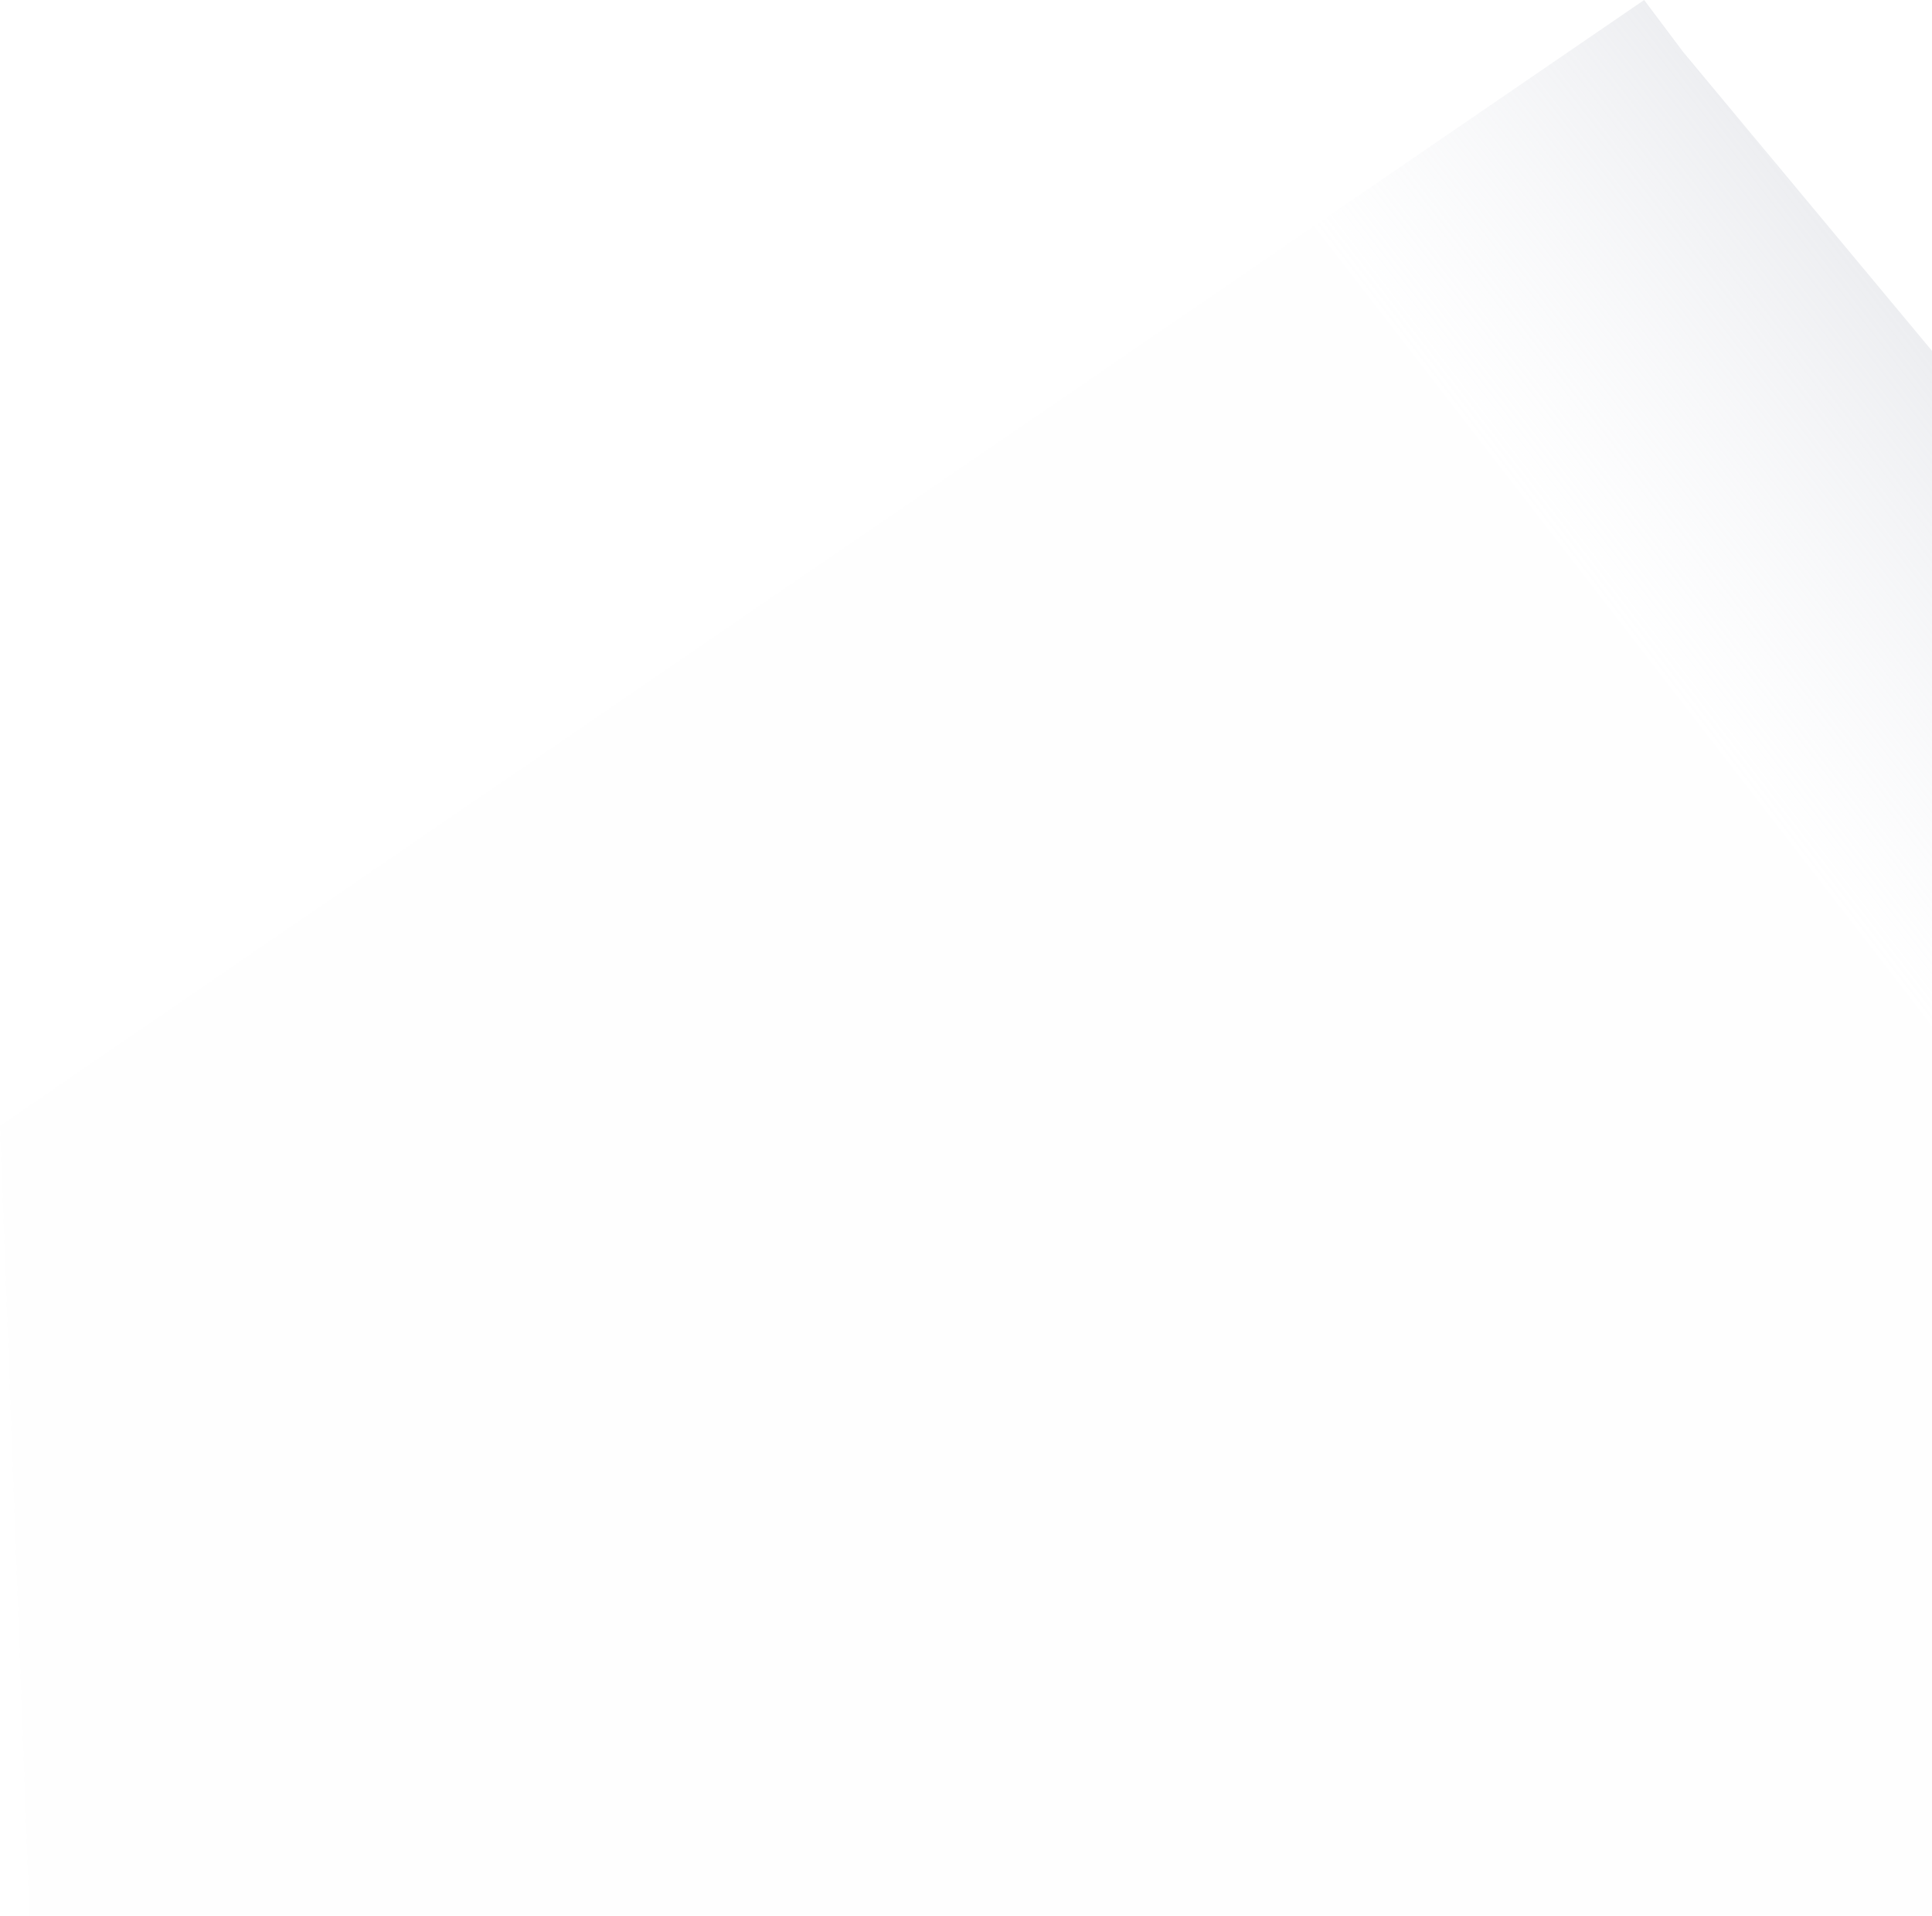
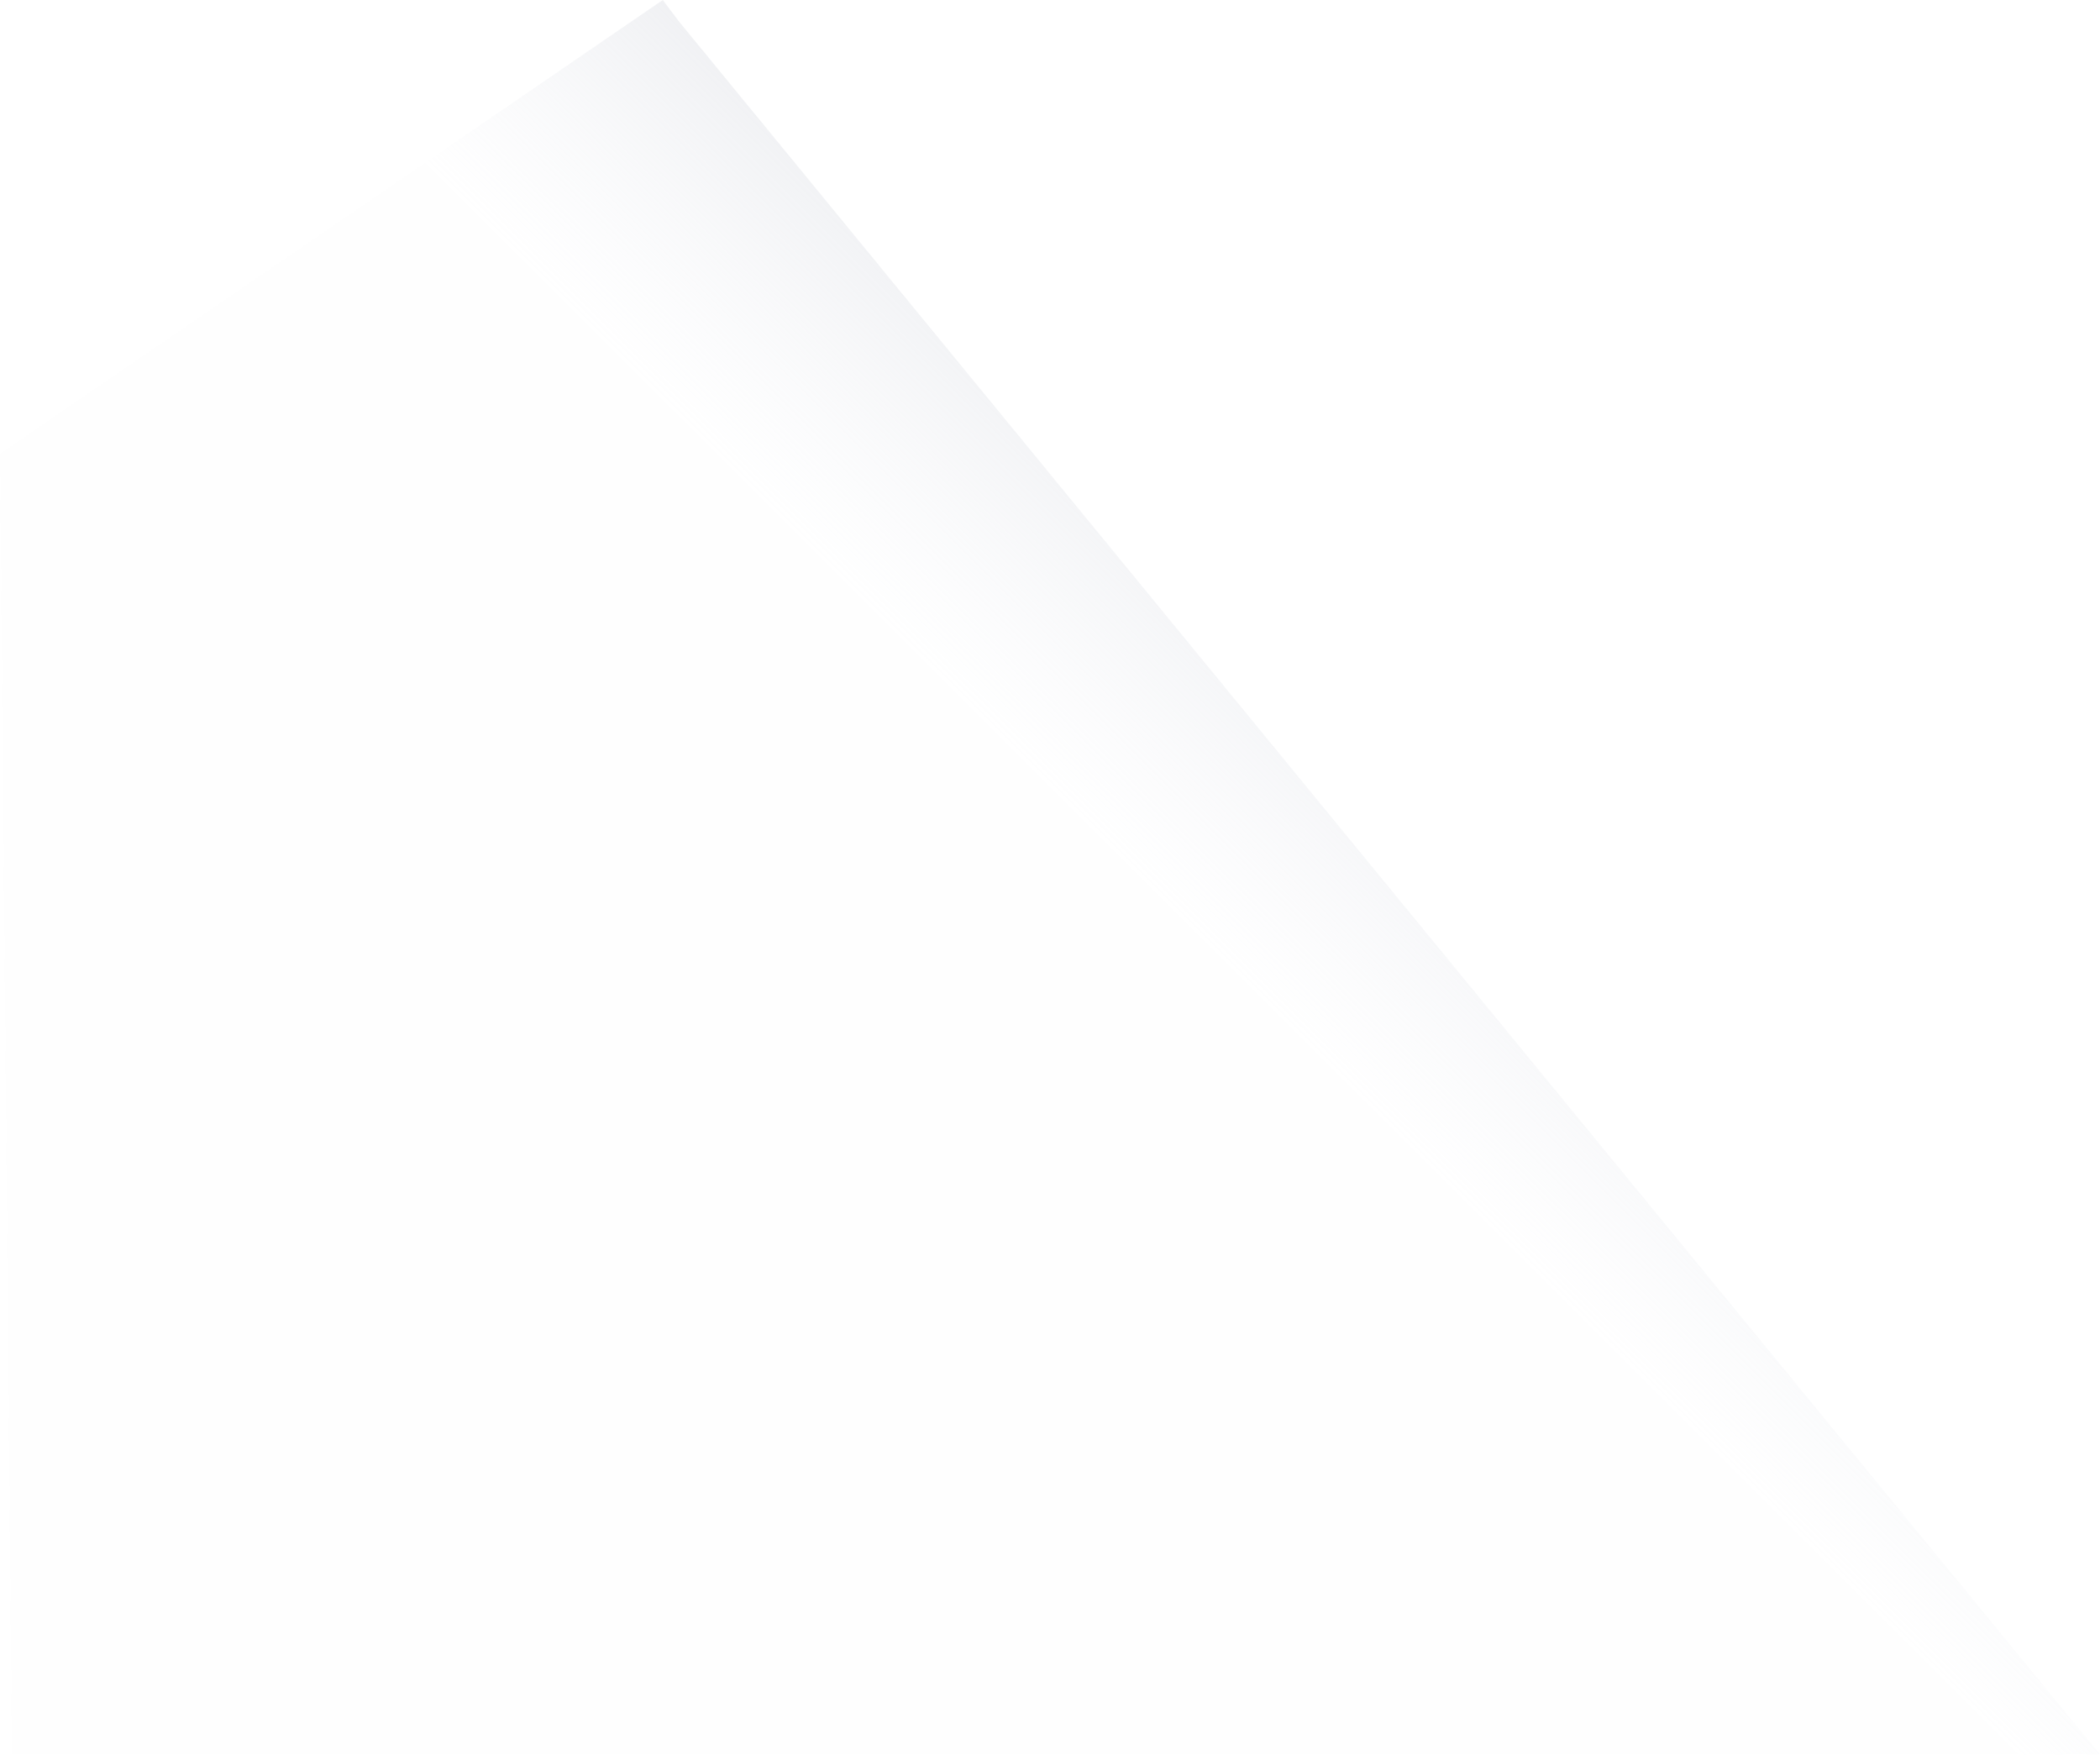
- <svg xmlns="http://www.w3.org/2000/svg" width="1047px" height="1038px" viewBox="0 0 1047 1038" version="1.1">
+ <svg xmlns="http://www.w3.org/2000/svg" width="2823px" height="2358px" viewBox="0 0 2823 2358" version="1.1">
  <defs>
-     <linearGradient x1="-17.422%" y1="6.72%" x2="33.718%" y2="37.113%" id="linearGradient-1">
+     <linearGradient x1="5.901%" y1="7.952%" x2="50%" y2="44.983%" id="linearGradient-1">
      <stop stop-color="#93959C" offset="0%" />
      <stop stop-color="#D7DBE6" stop-opacity="0.006" offset="100%" />
    </linearGradient>
  </defs>
-   <g id="archive" stroke="none" stroke-width="1" fill="none" fill-rule="evenodd">
-     <g id="Find-a-home" transform="translate(-313, -1295)" fill="url(#linearGradient-1)">
-       <g id="Group" transform="translate(-1209, 306)">
-         <polygon id="Path-3-Copy-4" transform="translate(2212, 1508) scale(-1, 1) translate(-2212, -1508) " points="1522 1579 1990 1017 2011 989 2902 1599 2886 2027 1542 2027" />
+   <g id="Page-1" stroke="none" stroke-width="1" fill="none" fill-rule="evenodd">
+     <g id="Artboard" transform="translate(-3466, -4864)" fill="url(#linearGradient-1)" fill-rule="nonzero">
+       <g id="right-first" transform="translate(3466, 4864)">
+         <polygon id="first" transform="translate(1411.444, 1179) scale(-1, 1) translate(-1411.444, -1179) " points="1910.889 28 1931.889 0 2822.889 610 2806.889 2358 -3.99999999e-06 2358" />
      </g>
    </g>
  </g>
</svg>
